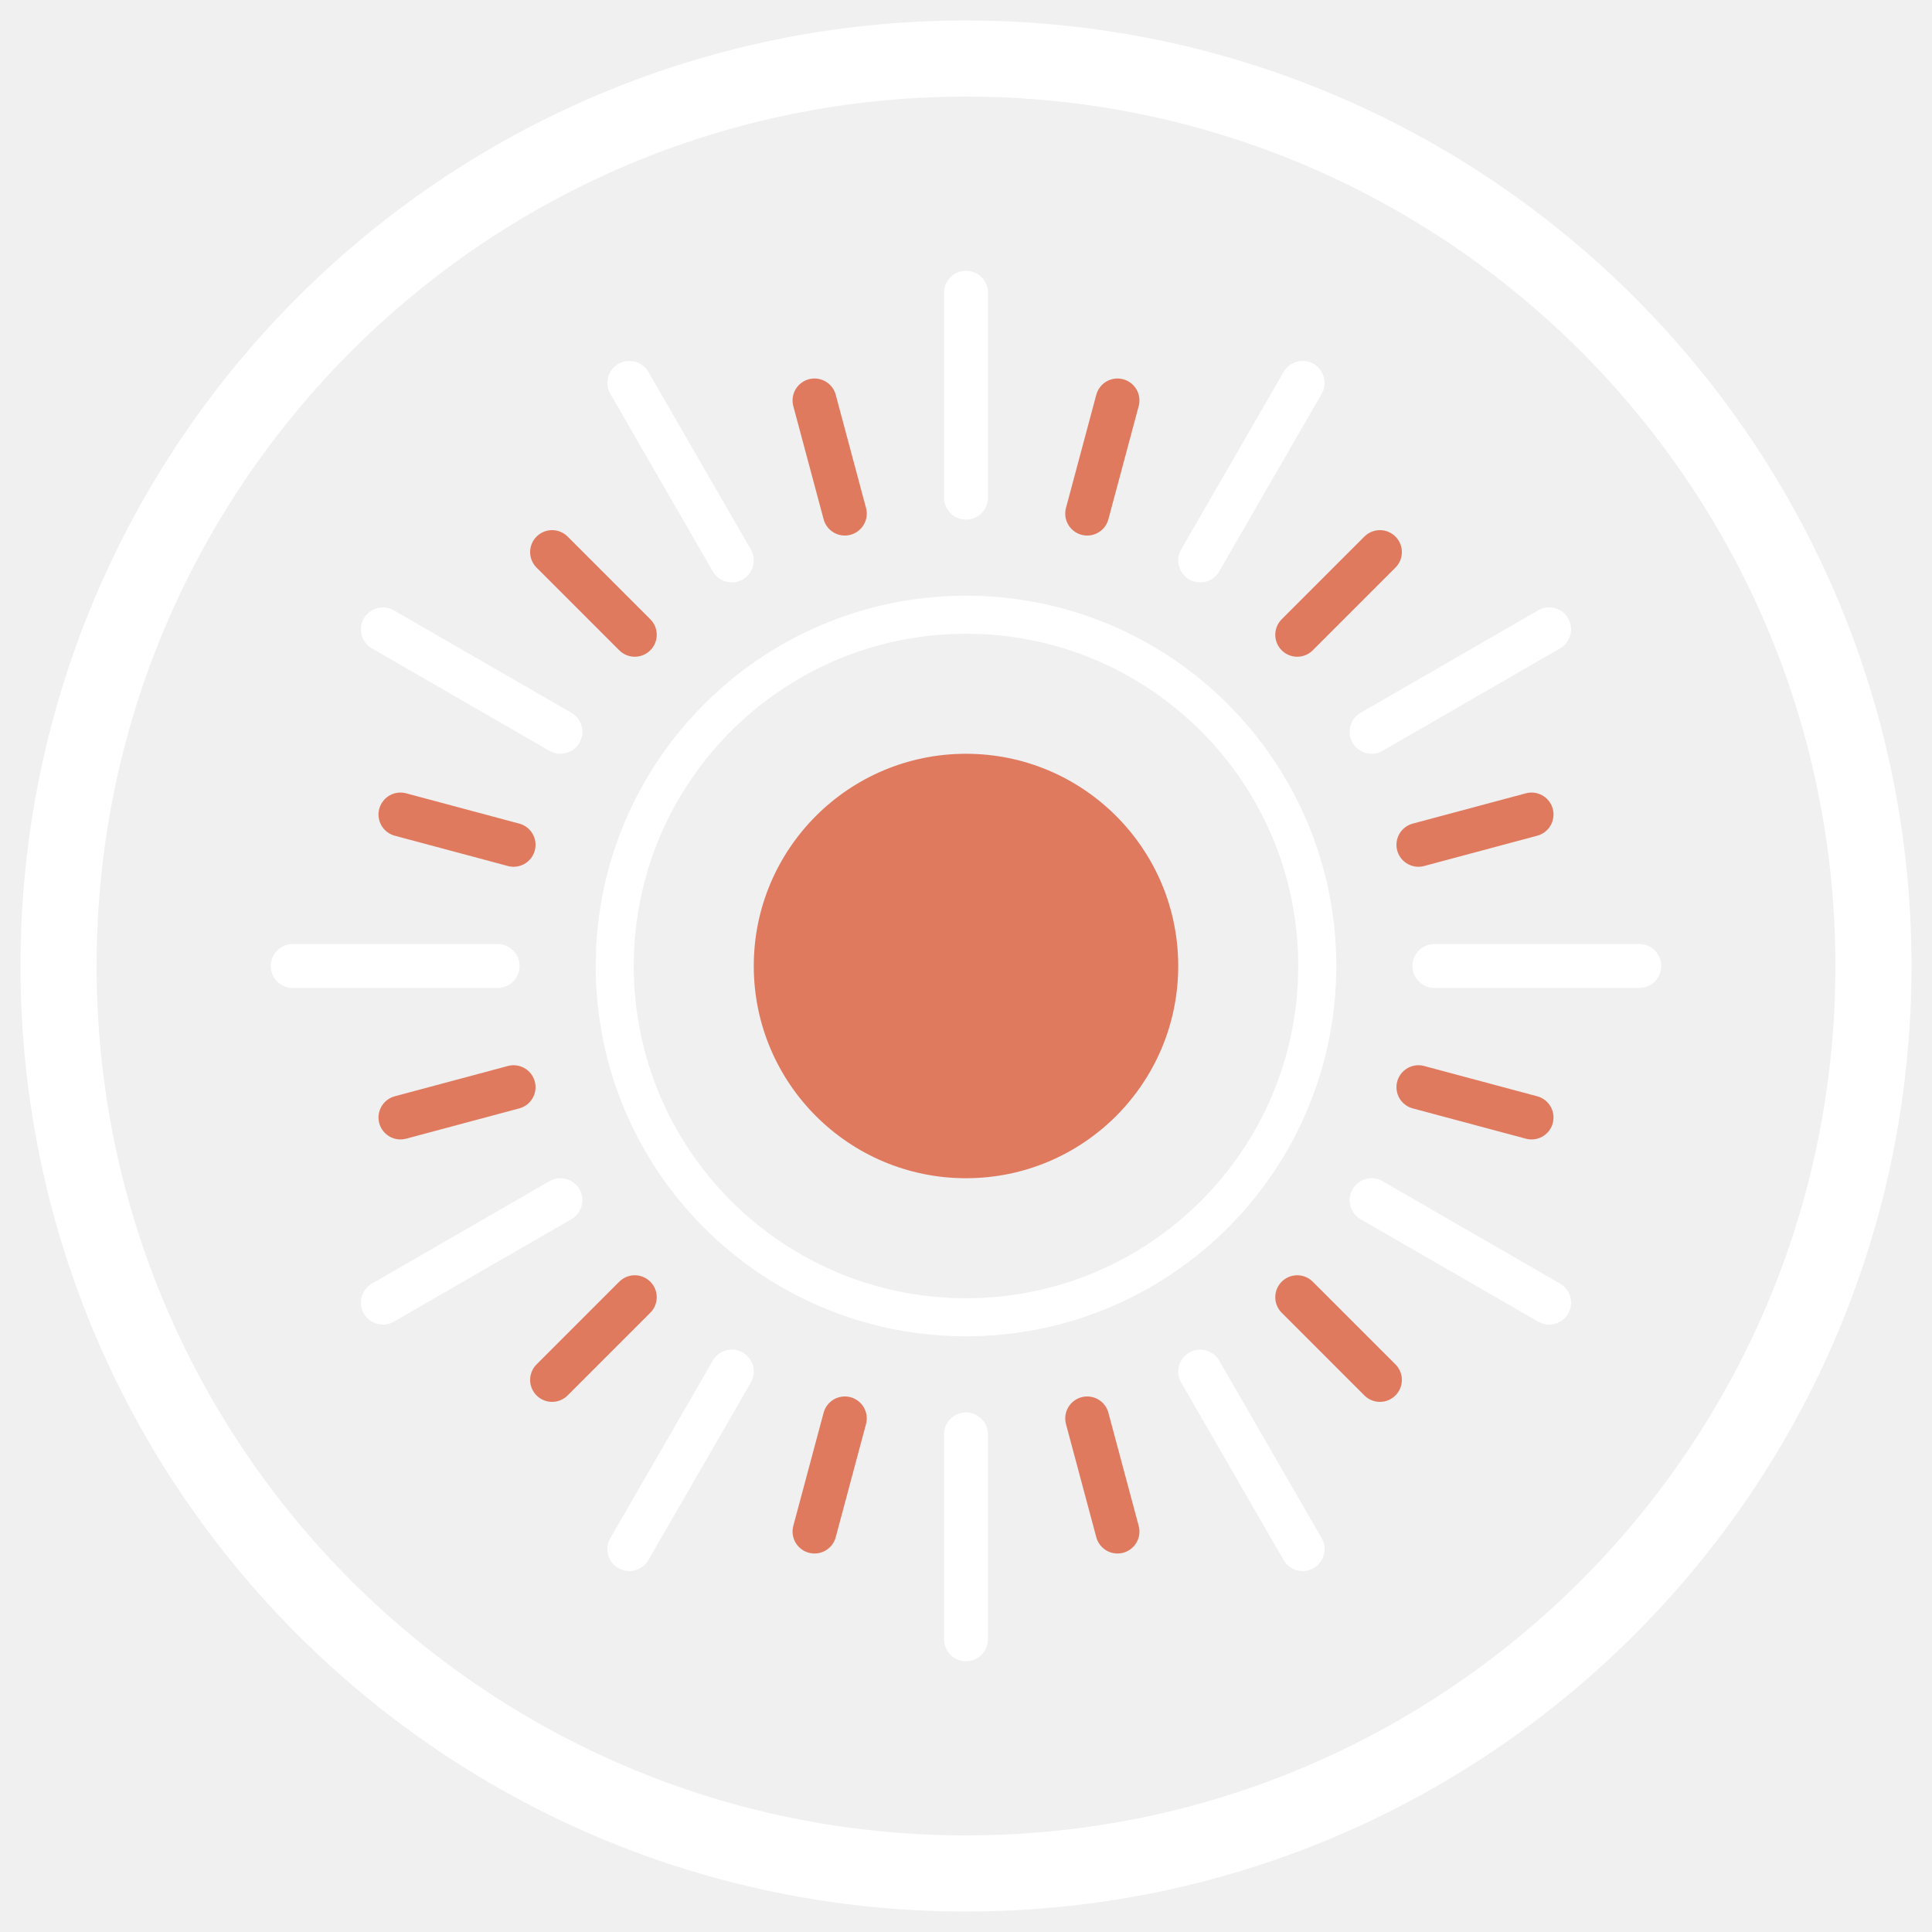
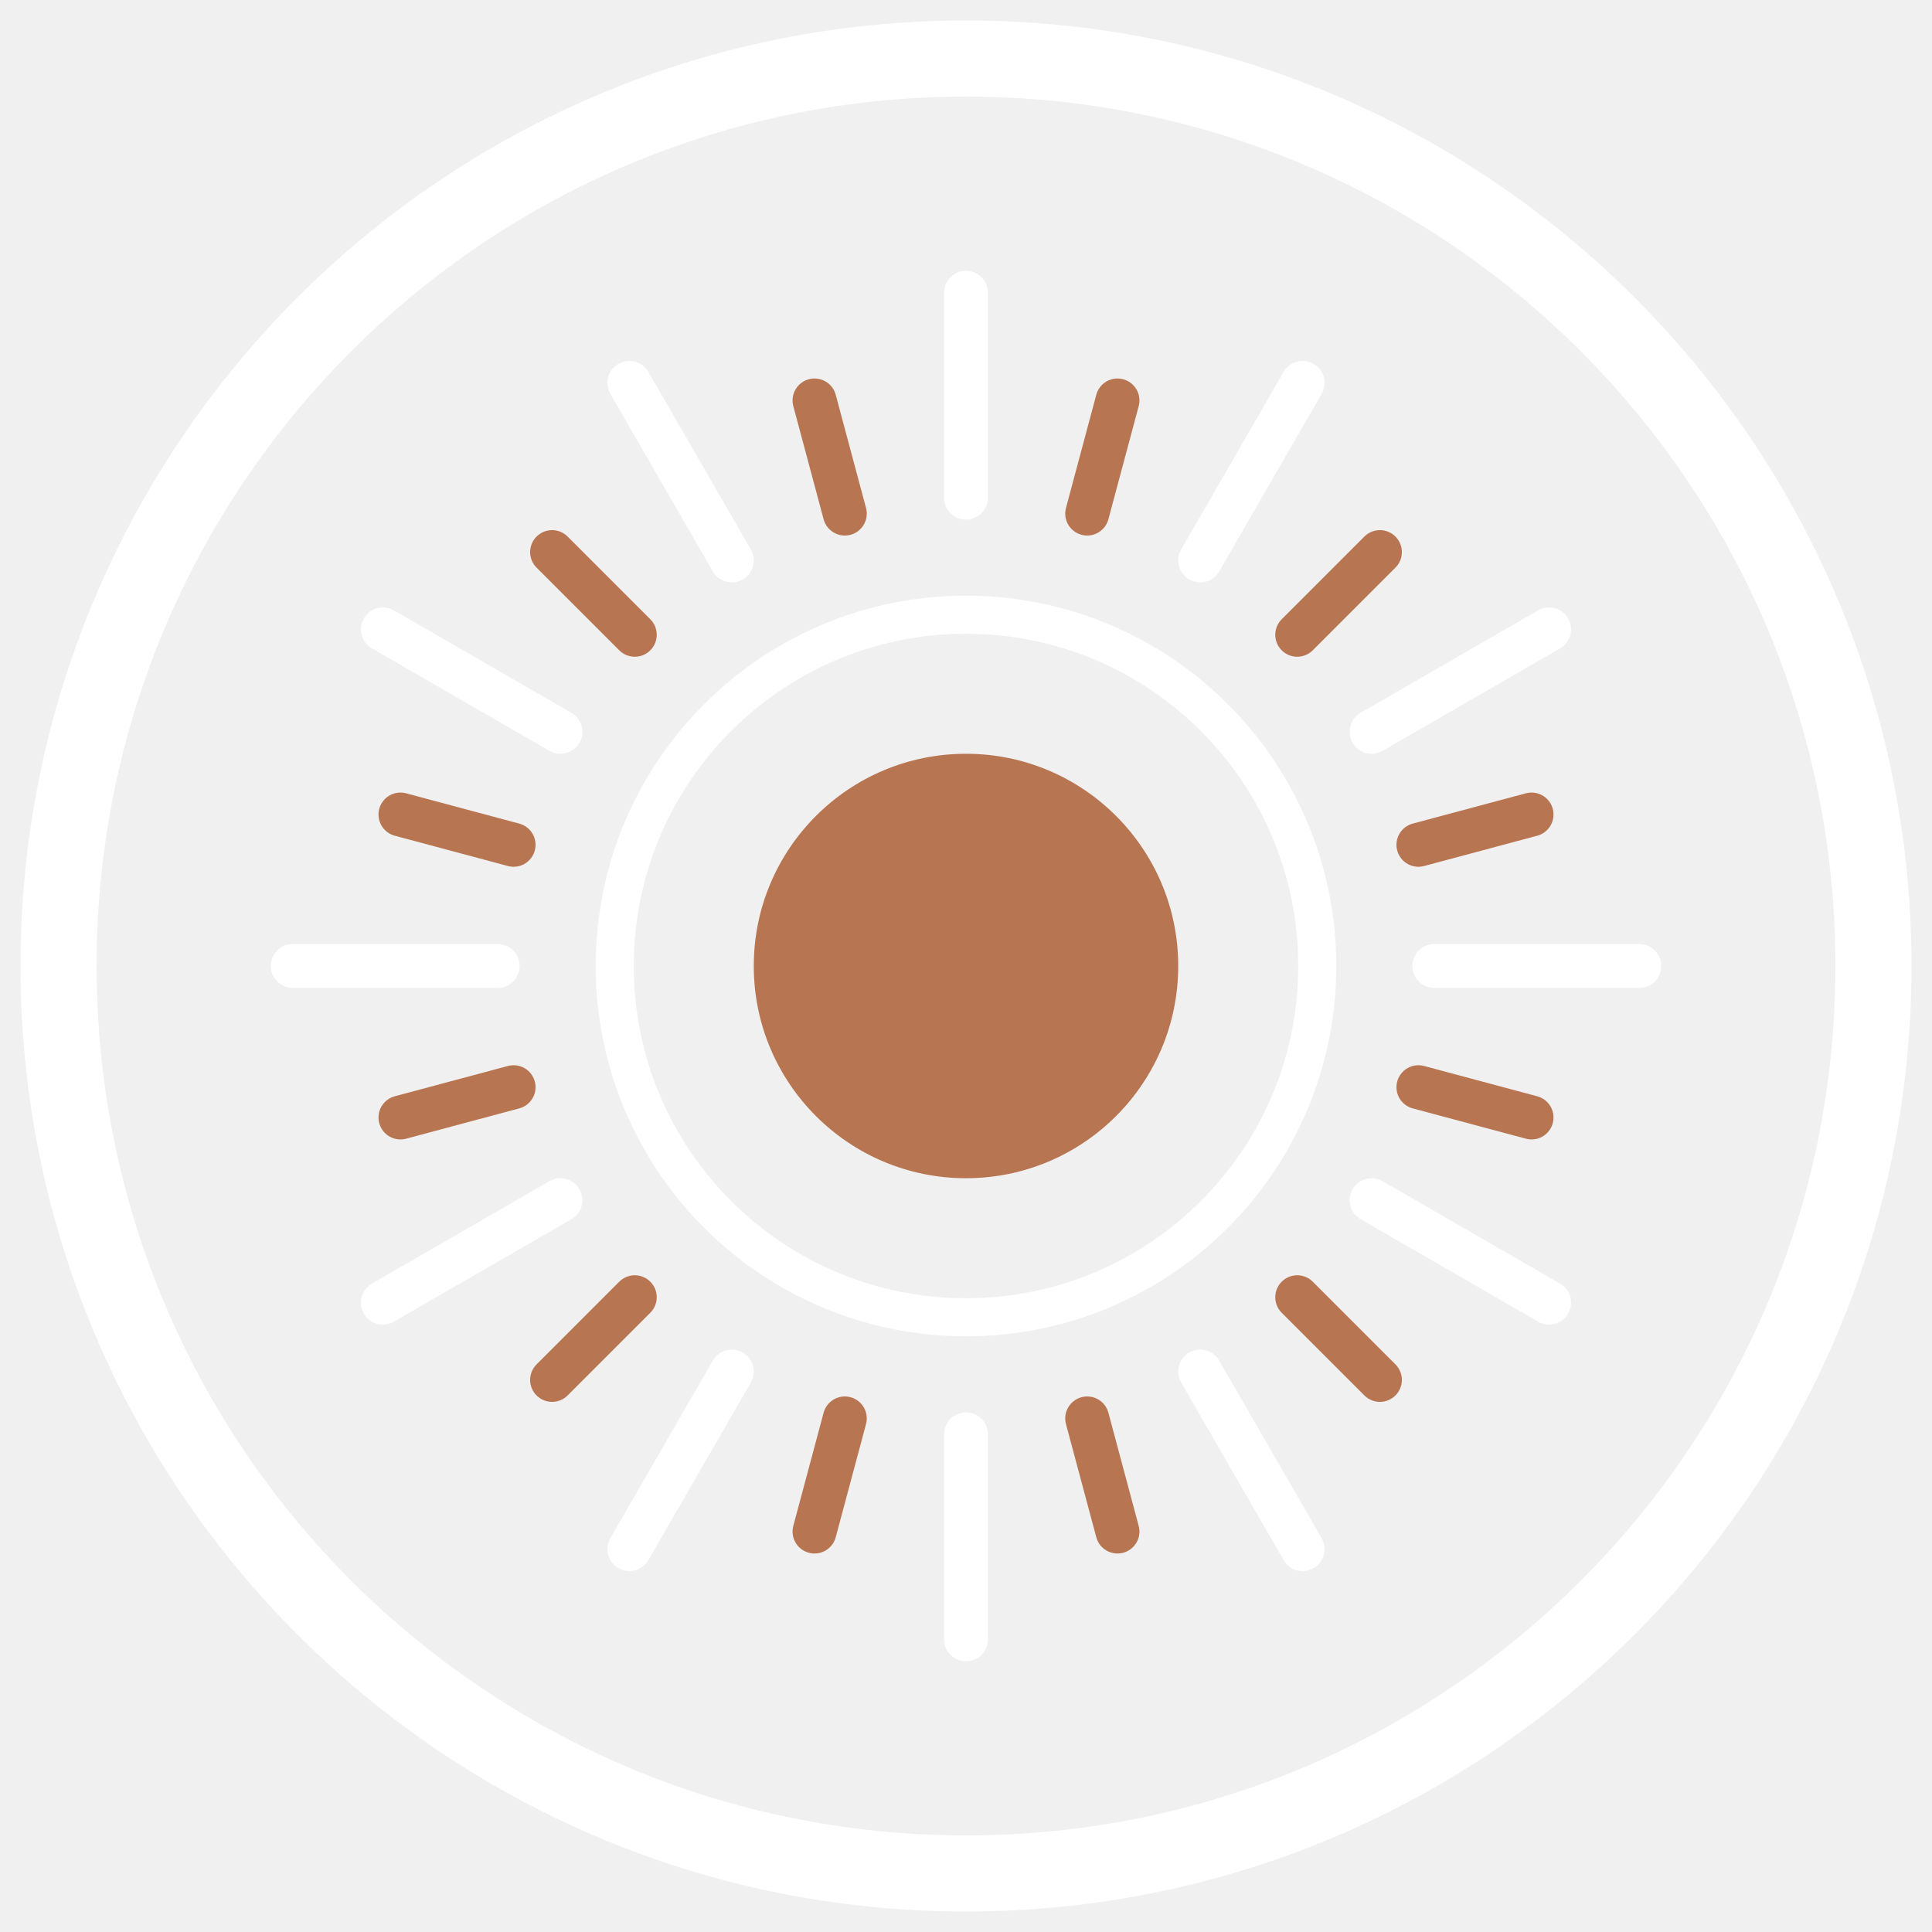
<svg xmlns="http://www.w3.org/2000/svg" viewBox="1312 40 1320 1320" width="1320" height="1320">
  <circle cx="1972.0" cy="700" r="620" fill="none" stroke="#FFFFFF" stroke-width="52" />
-   <circle cx="1972.0" cy="700" r="145" fill="#E07A5F" />
+   <circle cx="1972.0" cy="700" r="145" fill="#B87551" />
  <circle cx="1972.0" cy="700" r="240" fill="none" stroke="#FFFFFF" stroke-width="26" />
  <line x1="2292.0" y1="700.0" x2="2432.0" y2="700.0" stroke="#FFFFFF" stroke-width="30" stroke-linecap="round" />
-   <line x1="2281.1" y1="782.8" x2="2358.4" y2="803.5" stroke="#E07A5F" stroke-width="30" stroke-linecap="round" />
+   <line x1="2281.1" y1="782.8" x2="2358.4" y2="803.5" stroke="#B87551" stroke-width="30" stroke-linecap="round" />
  <line x1="2249.1" y1="860.0" x2="2370.4" y2="930.0" stroke="#FFFFFF" stroke-width="30" stroke-linecap="round" />
-   <line x1="2198.3" y1="926.3" x2="2254.8" y2="982.8" stroke="#E07A5F" stroke-width="30" stroke-linecap="round" />
+   <line x1="2198.3" y1="926.3" x2="2254.8" y2="982.8" stroke="#B87551" stroke-width="30" stroke-linecap="round" />
  <line x1="2132.0" y1="977.1" x2="2202.0" y2="1098.4" stroke="#FFFFFF" stroke-width="30" stroke-linecap="round" />
-   <line x1="2054.8" y1="1009.1" x2="2075.5" y2="1086.4" stroke="#E07A5F" stroke-width="30" stroke-linecap="round" />
+   <line x1="2054.8" y1="1009.1" x2="2075.5" y2="1086.4" stroke="#B87551" stroke-width="30" stroke-linecap="round" />
  <line x1="1972.0" y1="1020.0" x2="1972.0" y2="1160.0" stroke="#FFFFFF" stroke-width="30" stroke-linecap="round" />
-   <line x1="1889.2" y1="1009.1" x2="1868.5" y2="1086.4" stroke="#E07A5F" stroke-width="30" stroke-linecap="round" />
+   <line x1="1889.2" y1="1009.1" x2="1868.5" y2="1086.4" stroke="#B87551" stroke-width="30" stroke-linecap="round" />
  <line x1="1812.0" y1="977.1" x2="1742.0" y2="1098.4" stroke="#FFFFFF" stroke-width="30" stroke-linecap="round" />
-   <line x1="1745.7" y1="926.3" x2="1689.2" y2="982.8" stroke="#E07A5F" stroke-width="30" stroke-linecap="round" />
+   <line x1="1745.7" y1="926.3" x2="1689.2" y2="982.8" stroke="#B87551" stroke-width="30" stroke-linecap="round" />
  <line x1="1694.9" y1="860.0" x2="1573.6" y2="930.0" stroke="#FFFFFF" stroke-width="30" stroke-linecap="round" />
-   <line x1="1662.9" y1="782.8" x2="1585.6" y2="803.5" stroke="#E07A5F" stroke-width="30" stroke-linecap="round" />
+   <line x1="1662.9" y1="782.8" x2="1585.6" y2="803.5" stroke="#B87551" stroke-width="30" stroke-linecap="round" />
  <line x1="1652.0" y1="700.0" x2="1512.0" y2="700.0" stroke="#FFFFFF" stroke-width="30" stroke-linecap="round" />
-   <line x1="1662.9" y1="617.2" x2="1585.6" y2="596.5" stroke="#E07A5F" stroke-width="30" stroke-linecap="round" />
+   <line x1="1662.9" y1="617.2" x2="1585.6" y2="596.5" stroke="#B87551" stroke-width="30" stroke-linecap="round" />
  <line x1="1694.9" y1="540.0" x2="1573.6" y2="470.0" stroke="#FFFFFF" stroke-width="30" stroke-linecap="round" />
-   <line x1="1745.7" y1="473.7" x2="1689.2" y2="417.2" stroke="#E07A5F" stroke-width="30" stroke-linecap="round" />
+   <line x1="1745.7" y1="473.7" x2="1689.2" y2="417.2" stroke="#B87551" stroke-width="30" stroke-linecap="round" />
  <line x1="1812.0" y1="422.9" x2="1742.0" y2="301.6" stroke="#FFFFFF" stroke-width="30" stroke-linecap="round" />
-   <line x1="1889.2" y1="390.9" x2="1868.5" y2="313.6" stroke="#E07A5F" stroke-width="30" stroke-linecap="round" />
+   <line x1="1889.2" y1="390.9" x2="1868.5" y2="313.6" stroke="#B87551" stroke-width="30" stroke-linecap="round" />
  <line x1="1972.0" y1="380.0" x2="1972.0" y2="240.0" stroke="#FFFFFF" stroke-width="30" stroke-linecap="round" />
-   <line x1="2054.8" y1="390.9" x2="2075.5" y2="313.6" stroke="#E07A5F" stroke-width="30" stroke-linecap="round" />
+   <line x1="2054.8" y1="390.9" x2="2075.5" y2="313.6" stroke="#B87551" stroke-width="30" stroke-linecap="round" />
  <line x1="2132.0" y1="422.9" x2="2202.0" y2="301.6" stroke="#FFFFFF" stroke-width="30" stroke-linecap="round" />
-   <line x1="2198.3" y1="473.7" x2="2254.8" y2="417.2" stroke="#E07A5F" stroke-width="30" stroke-linecap="round" />
+   <line x1="2198.3" y1="473.7" x2="2254.8" y2="417.2" stroke="#B87551" stroke-width="30" stroke-linecap="round" />
  <line x1="2249.1" y1="540.0" x2="2370.4" y2="470.0" stroke="#FFFFFF" stroke-width="30" stroke-linecap="round" />
-   <line x1="2281.1" y1="617.2" x2="2358.4" y2="596.5" stroke="#E07A5F" stroke-width="30" stroke-linecap="round" />
+   <line x1="2281.1" y1="617.2" x2="2358.4" y2="596.5" stroke="#B87551" stroke-width="30" stroke-linecap="round" />
</svg>
